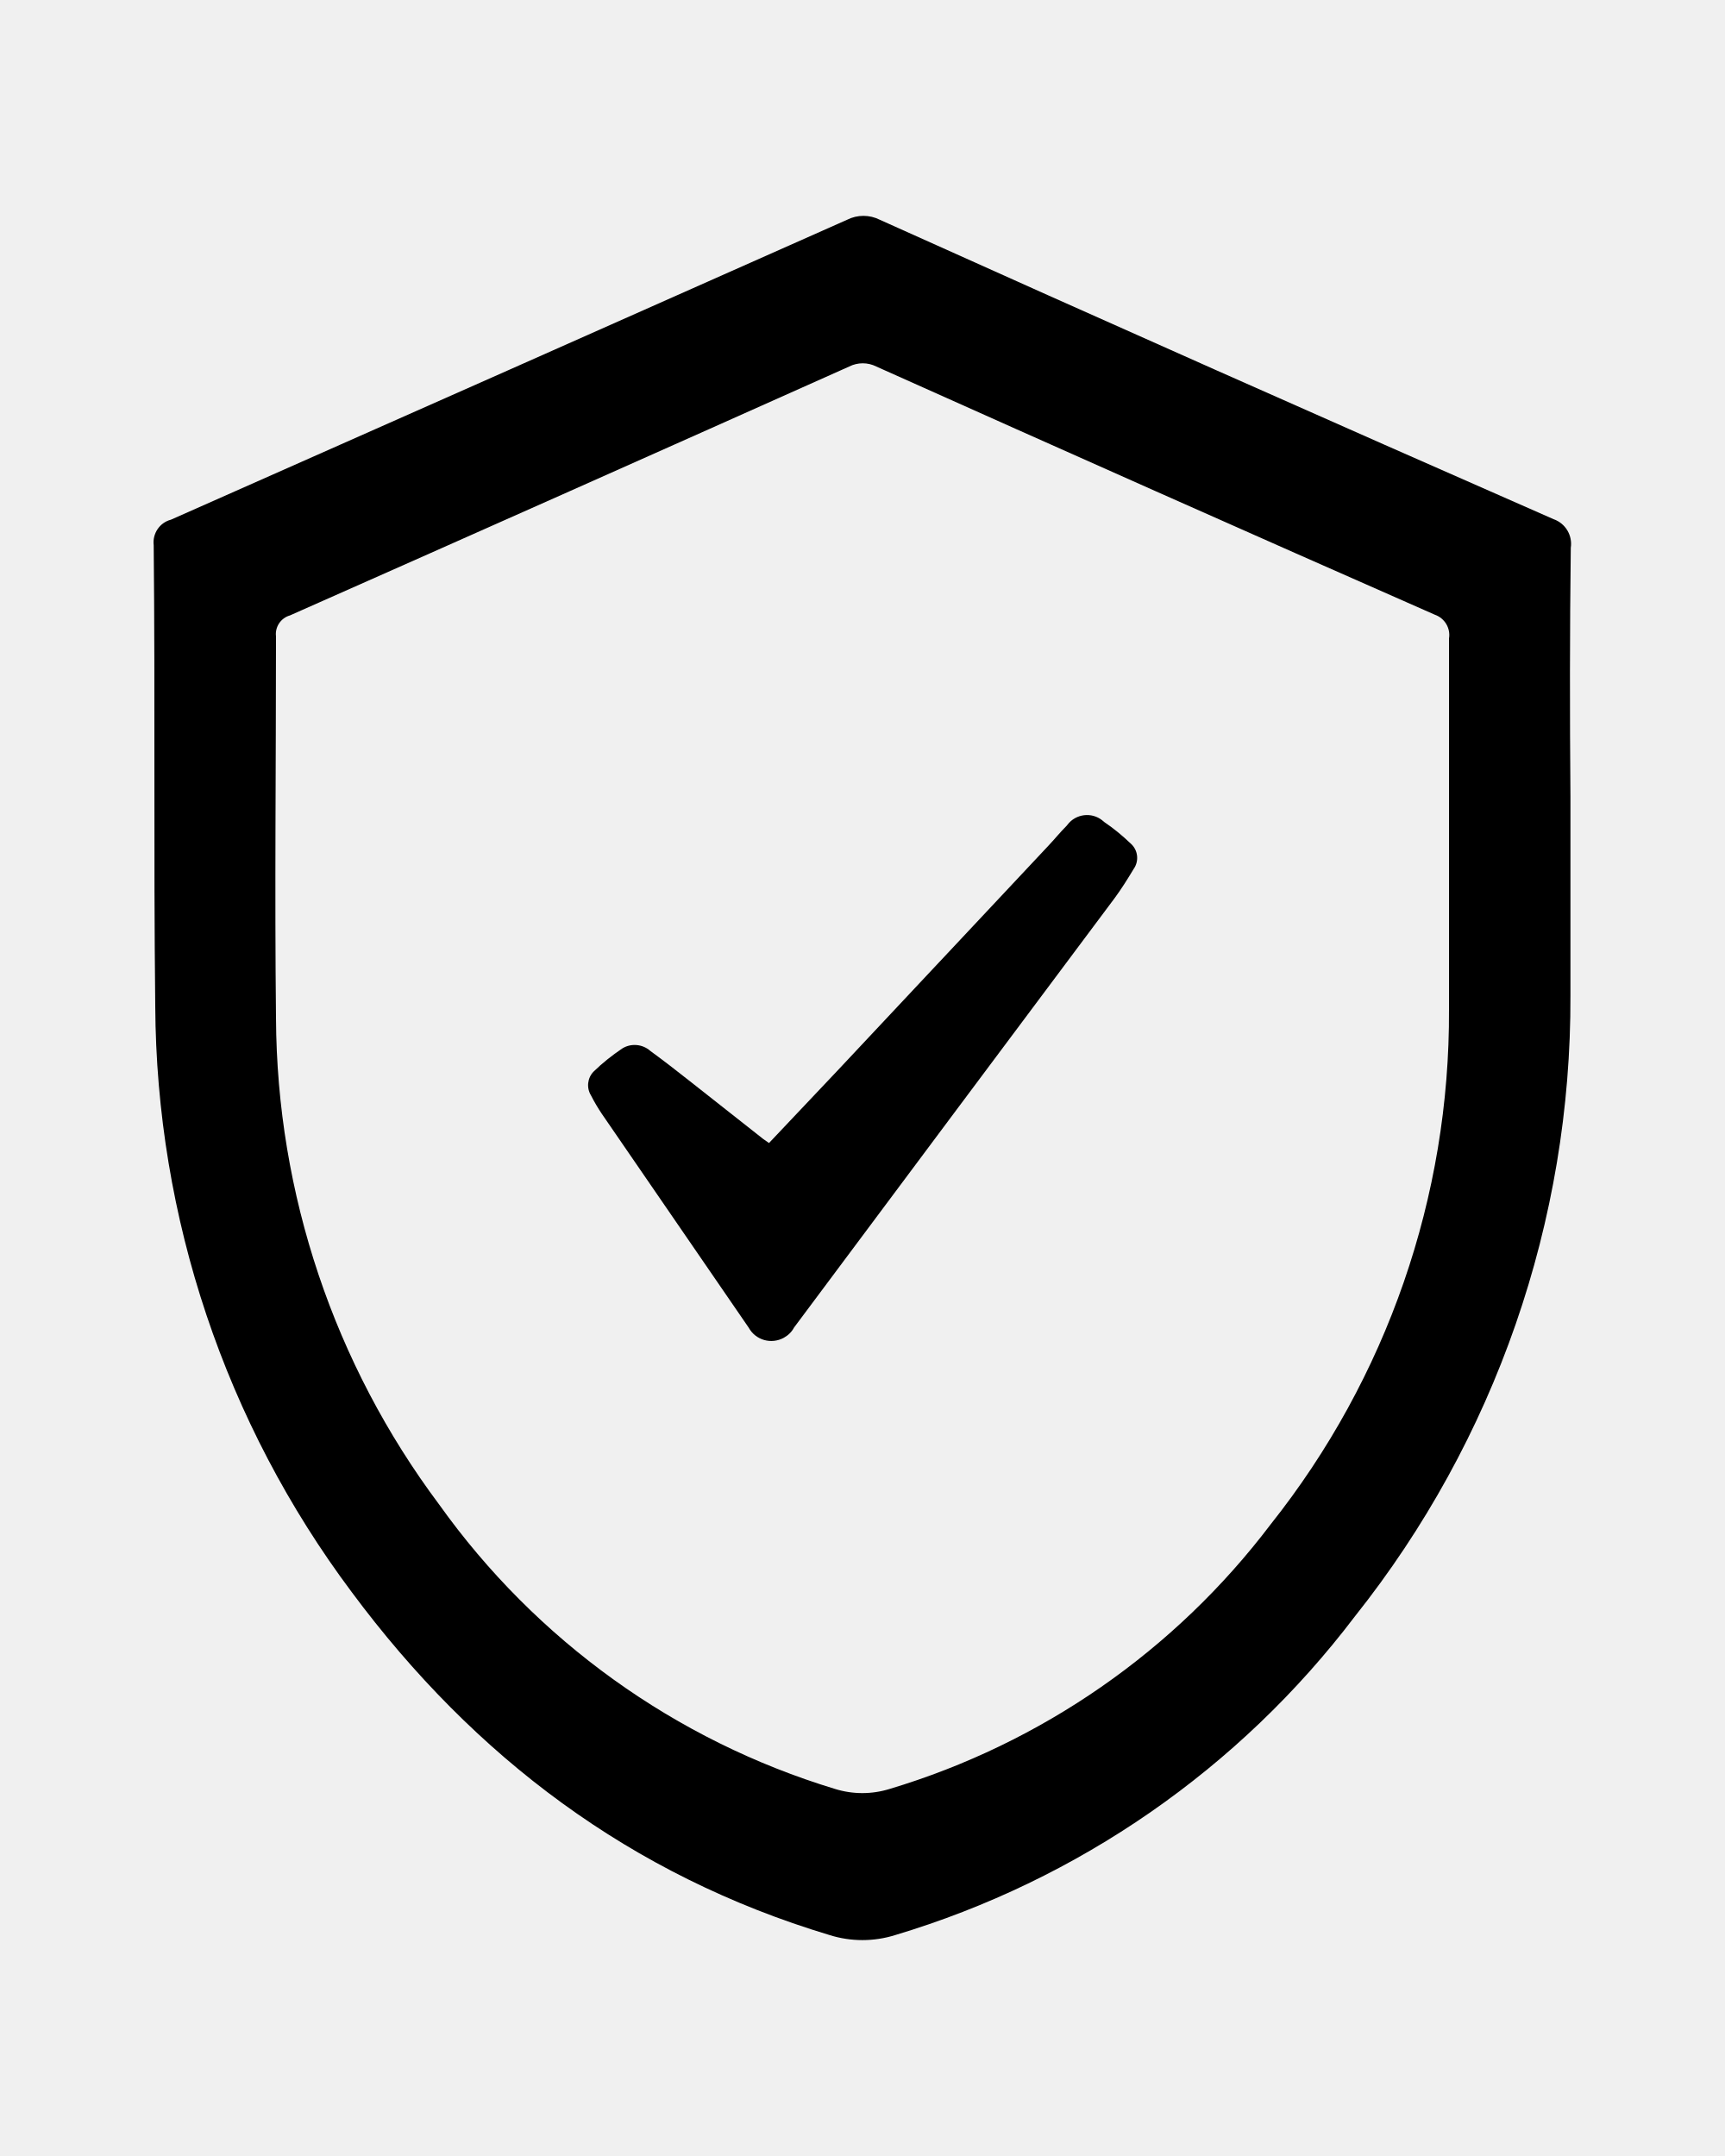
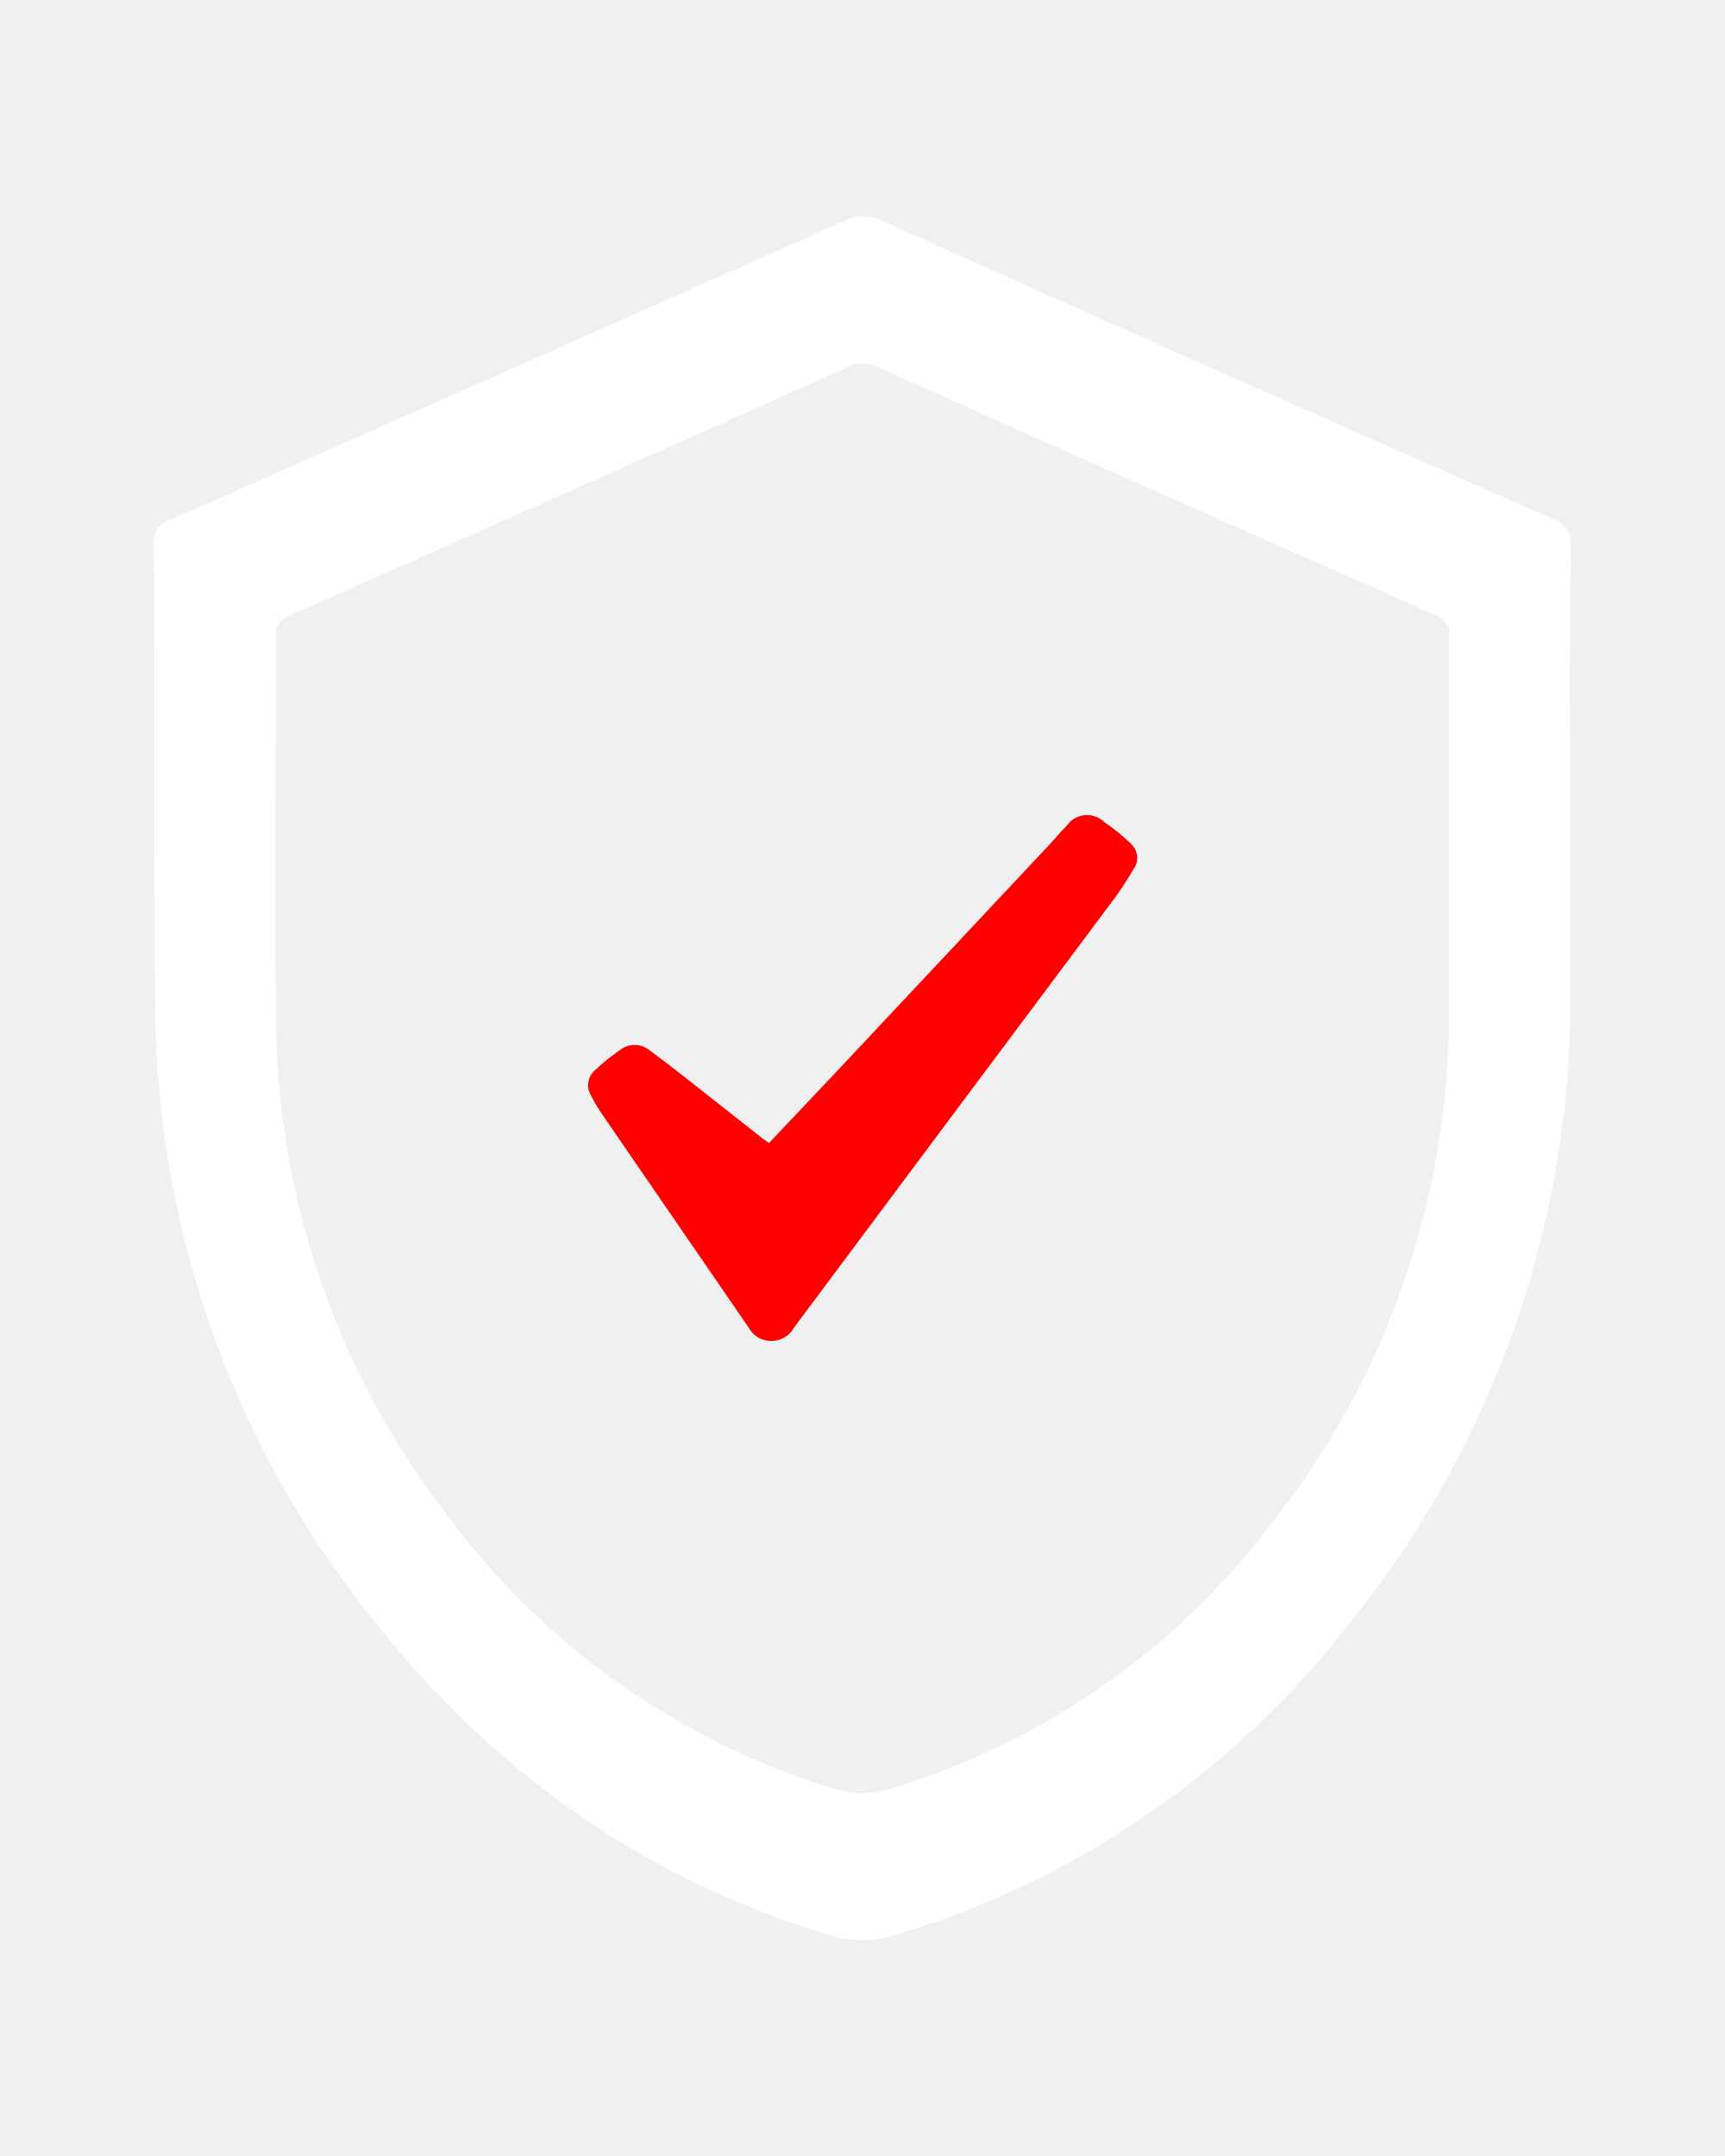
<svg xmlns="http://www.w3.org/2000/svg" id="Layer_1" version="1.1" viewBox="0 0 100 125">
-   <path d="M91.06,31.76c.11-.72-.31-1.42-1-1.66-13.05-5.73-26.07-11.51-39.06-17.36-.59-.3-1.3-.3-1.89,0-13.07,5.81-26.14,11.61-39.2,17.39-.66.17-1.08.81-1,1.48.09,8.9-.01,17.81.09,26.71.06,12.26,4.05,24.18,11.4,34,7.1,9.56,16.18,16.41,27.69,19.87,1.24.39,2.57.39,3.81,0,10.61-3.18,19.94-9.64,26.64-18.47,8.14-10.23,12.55-22.93,12.5-36v-11.54c-.04-4.8-.04-9.61.02-14.42ZM84,48.98v9.56c.05,10.83-3.6,21.36-10.34,29.84-5.55,7.33-13.29,12.7-22.09,15.34-1.03.32-2.13.32-3.16,0-9.26-2.81-17.33-8.61-22.95-16.49-6.09-8.14-9.41-18.02-9.46-28.19-.08-7.38,0-14.76,0-22.14-.07-.55.28-1.07.81-1.22,10.79-4.78,21.6-9.59,32.42-14.43.49-.25,1.08-.25,1.57,0,10.8,4.84,21.59,9.64,32.38,14.39.57.2.92.78.82,1.38v11.96Z" />
-   <path d="M64,47.65c-.57-.55-1.48-.52-2.02.05-.05.06-.1.12-.15.18-.37.37-.7.78-1.06,1.16l-12.19,13-4,4.23-.33-.23-4.25-3.35c-.76-.6-1.52-1.19-2.3-1.76-.45-.4-1.12-.46-1.63-.14-.59.4-1.15.84-1.66,1.34-.36.37-.42.94-.15,1.38.19.37.4.73.63,1.07l8.51,12.39c.4.73,1.31.99,2.04.59.25-.14.46-.34.59-.59,6.19-8.31,12.39-16.6,18.58-24.89.4-.54.76-1.12,1.11-1.7.33-.47.25-1.11-.18-1.48-.48-.46-.99-.88-1.54-1.25Z" />
+   <defs>
+     <style>
+       .st0 {
+         fill: #fff;
+       }
+ 
+       .st1 {
+         fill: red;
+       }
+     </style>
+   </defs>
+   <path class="st0" d="M91.06,31.76c.11-.72-.31-1.42-1-1.66-13.05-5.73-26.07-11.51-39.06-17.36-.59-.3-1.3-.3-1.89,0-13.07,5.81-26.14,11.61-39.2,17.39-.66.17-1.08.81-1,1.48.09,8.9-.01,17.81.09,26.71.06,12.26,4.05,24.18,11.4,34,7.1,9.56,16.18,16.41,27.69,19.87,1.24.39,2.57.39,3.81,0,10.61-3.18,19.94-9.64,26.64-18.47,8.14-10.23,12.55-22.93,12.5-36v-11.54c-.04-4.8-.04-9.61.02-14.42ZM84,48.98v9.56c.05,10.83-3.6,21.36-10.34,29.84-5.55,7.33-13.29,12.7-22.09,15.34-1.03.32-2.13.32-3.16,0-9.26-2.81-17.33-8.61-22.95-16.49-6.09-8.14-9.41-18.02-9.46-28.19-.08-7.38,0-14.76,0-22.14-.07-.55.28-1.07.81-1.22,10.79-4.78,21.6-9.59,32.42-14.43.49-.25,1.08-.25,1.57,0,10.8,4.84,21.59,9.64,32.38,14.39.57.2.92.78.82,1.38v11.96Z" />
+   <path class="st1" d="M64,47.65c-.57-.55-1.48-.52-2.02.05-.05.06-.1.12-.15.18-.37.37-.7.78-1.06,1.16l-12.19,13-4,4.23-.33-.23-4.25-3.35c-.76-.6-1.52-1.19-2.3-1.76-.45-.4-1.12-.46-1.63-.14-.59.4-1.15.84-1.66,1.34-.36.37-.42.94-.15,1.38.19.37.4.73.63,1.07l8.51,12.39c.4.73,1.31.99,2.04.59.25-.14.46-.34.59-.59,6.19-8.31,12.39-16.6,18.58-24.89.4-.54.76-1.12,1.11-1.7.33-.47.25-1.11-.18-1.48-.48-.46-.99-.88-1.54-1.25Z" />
</svg>
